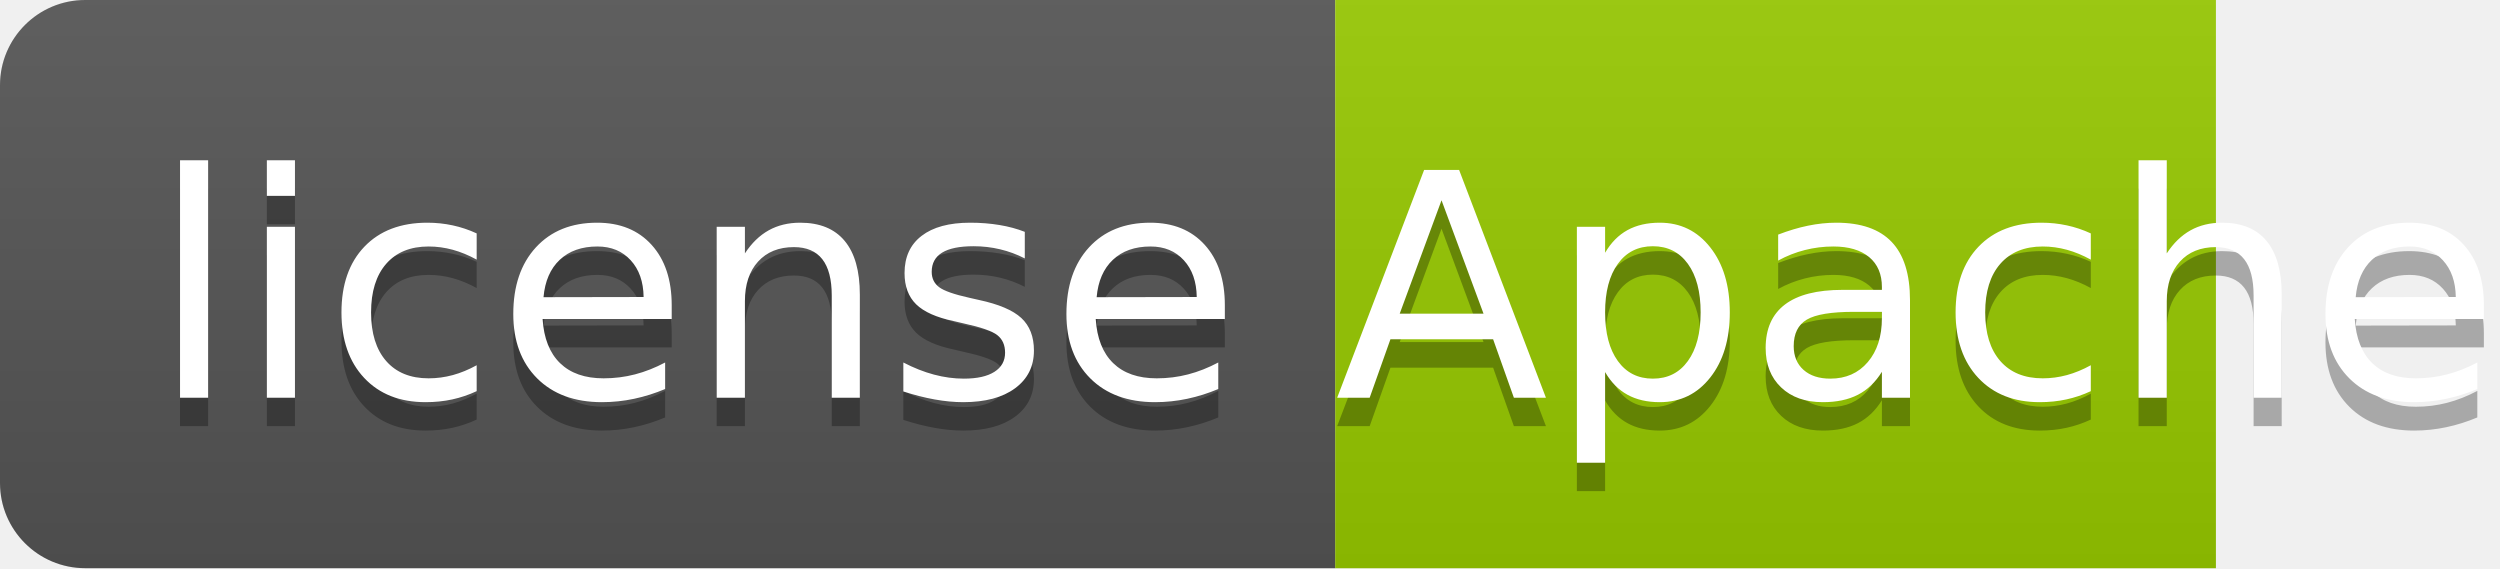
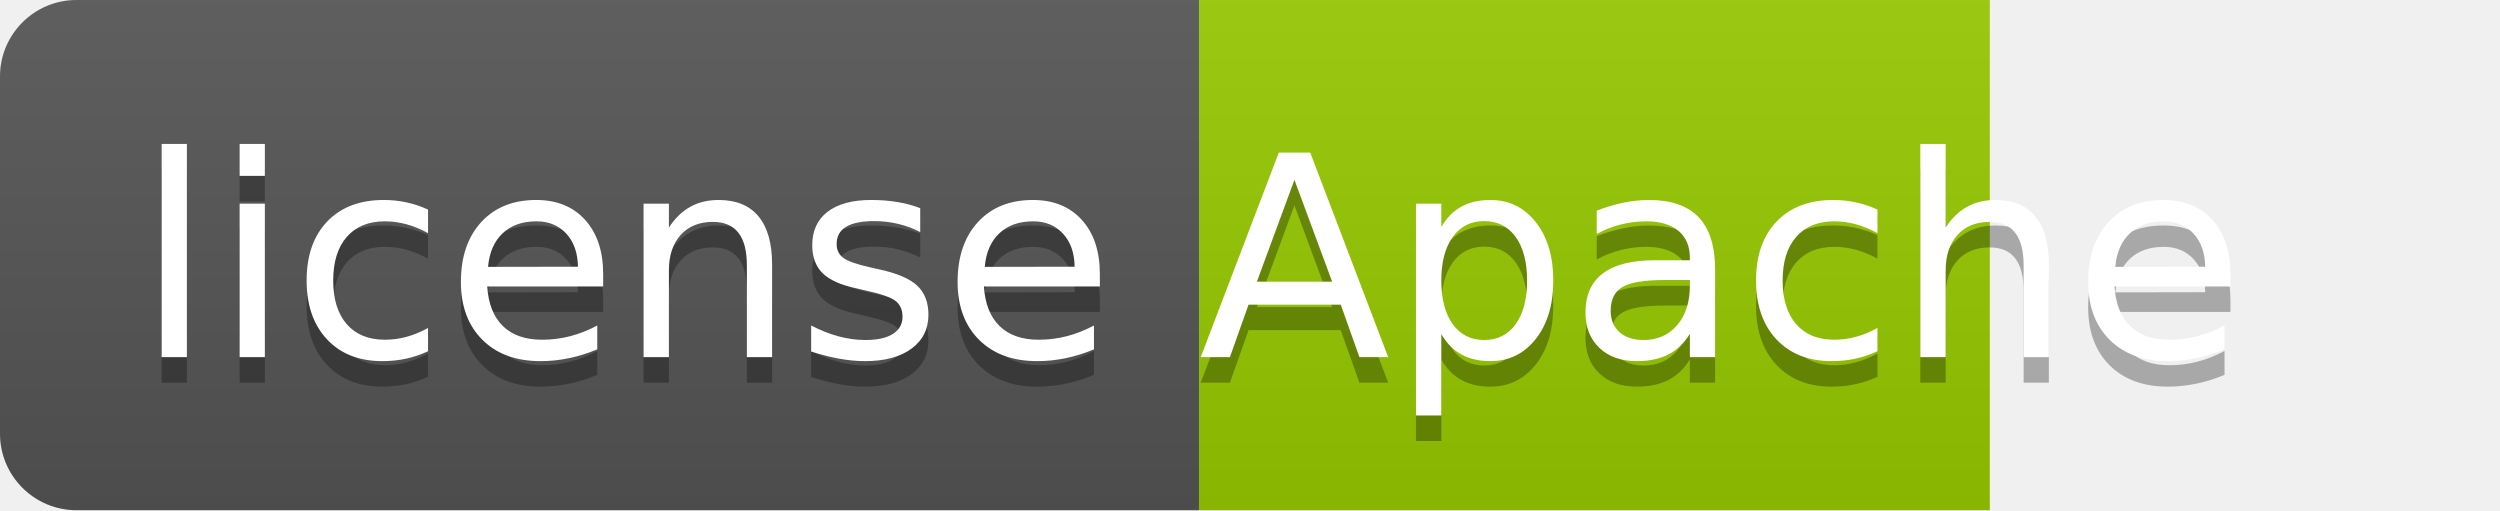
- <svg xmlns="http://www.w3.org/2000/svg" width="88" height="20">
+ <svg xmlns="http://www.w3.org/2000/svg" width="98" height="20">
  <linearGradient id="b" x2="0" y2="100%">
    <stop offset="0" stop-color="#bbb" stop-opacity=".1" />
    <stop offset="1" stop-opacity=".1" />
  </linearGradient>
  <clipPath id="a">
    <rect width="88" height="20" rx="3" fill="#fff" />
  </clipPath>
  <g clip-path="url(#a)">
    <path fill="#555" d="M0 0h47v20H0z" />
    <path fill="#97CA00" d="M47 0h31v20H47z" />
    <path fill="url(#b)" d="M0 0h78v20H0z" />
  </g>
  <g fill="#fff" text-anchor="middle" font-family="DejaVu Sans,Verdana,Geneva,sans-serif" font-size="110">
    <text x="245" y="150" fill="#010101" fill-opacity=".3" transform="scale(.1)" textLength="370">license</text>
    <text x="245" y="140" transform="scale(.1)" textLength="370">license</text>
    <text x="675" y="150" fill="#010101" fill-opacity=".3" transform="scale(.1)" textLength="370">Apache</text>
    <text x="675" y="140" transform="scale(.1)" textLength="370">Apache</text>
  </g>
</svg>
